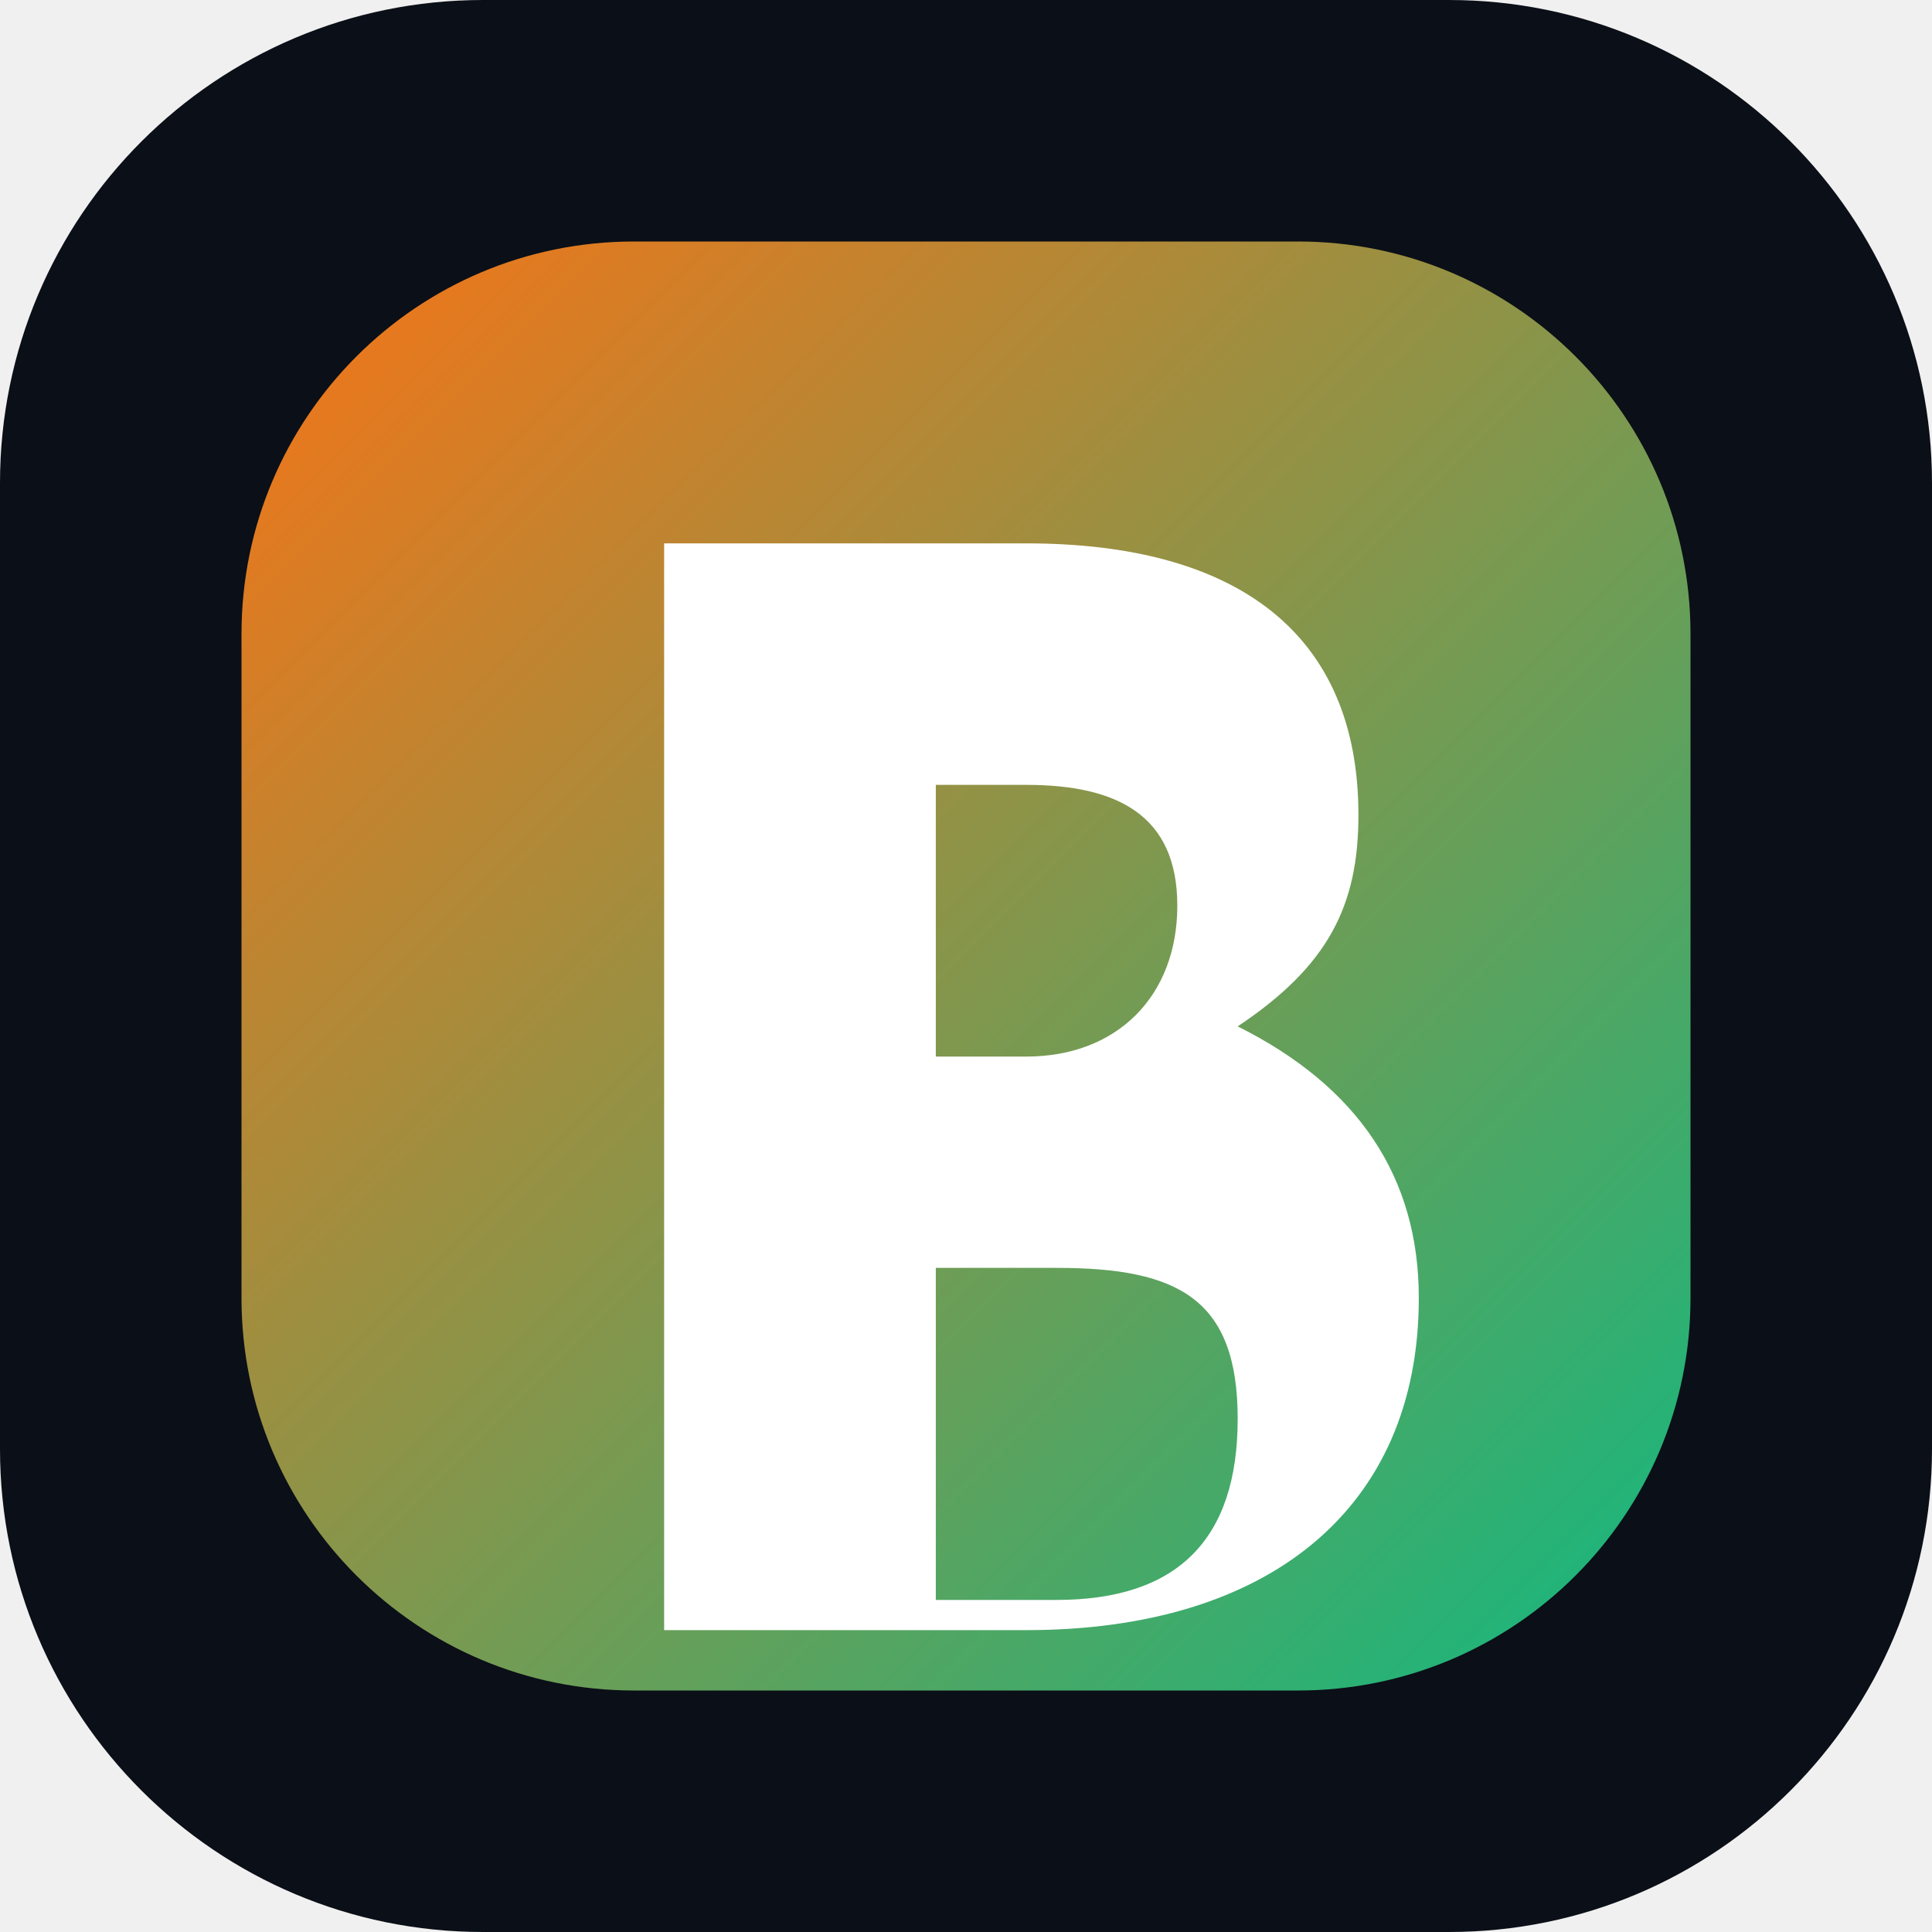
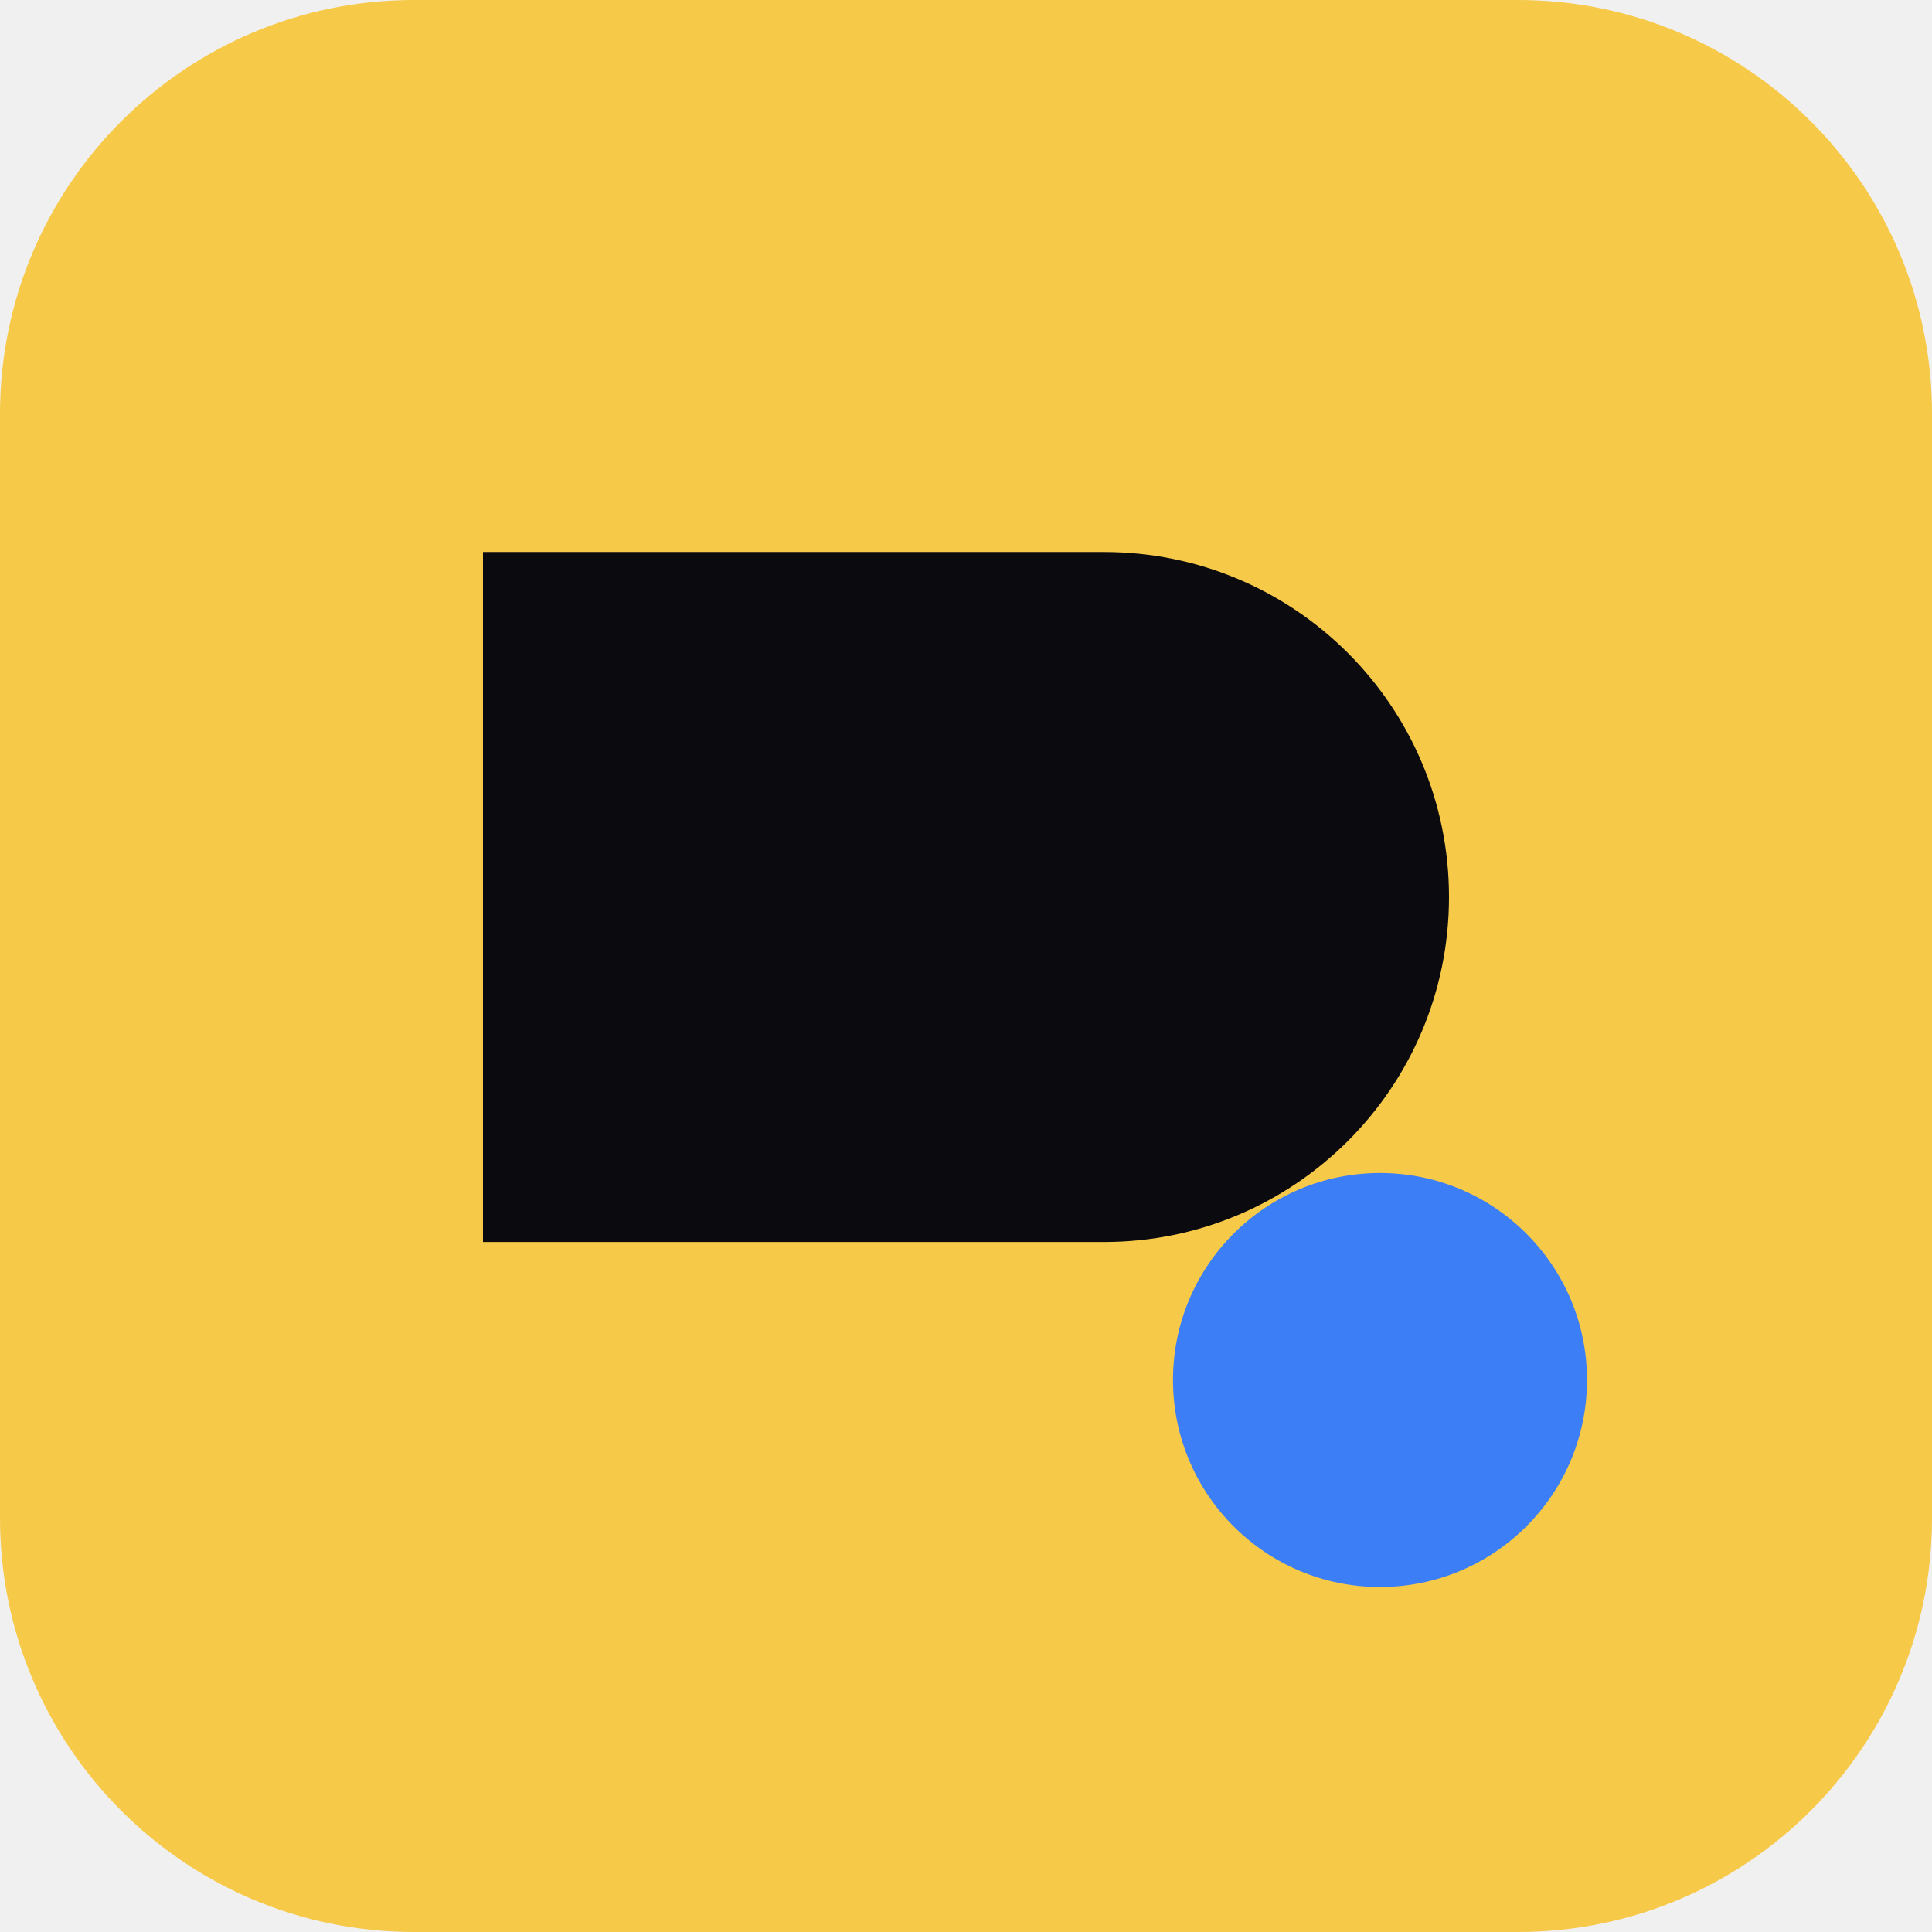
- <svg xmlns="http://www.w3.org/2000/svg" viewBox="0 0 64 64" role="img" aria-labelledby="title">
-   <defs>
-     <linearGradient id="g" x1="0" y1="0" x2="1" y2="1">
-       <stop offset="0" stop-color="#f97316" />
-       <stop offset="1" stop-color="#10b981" />
-     </linearGradient>
-   </defs>
-   <rect width="64" height="64" rx="16" fill="#0b0f17" />
-   <rect x="8" y="8" width="48" height="48" rx="13" fill="url(#g)" />
-   <path d="M22 18h12c7 0 11 3 11 9 0 3-1 5-4 7 4 2 6 5 6 9 0 7-5 11-13 11H22V18Zm9 8v9h3c3 0 5-2 5-5s-2-4-5-4h-3Zm0 16v11h4c4 0 6-2 6-6s-2-5-6-5h-4Z" fill="#fff" />
+ <svg xmlns="http://www.w3.org/2000/svg" viewBox="0 0 28 28" role="img" aria-labelledby="title">
+   <rect width="28" height="28" rx="6" fill="#F7C948" />
+   <path d="M7 8h9a5 5 0 0 1 0 10H7V8Z" fill="#0A0A0F" />
+   <circle cx="20" cy="20" r="3" fill="#3B7EF6" />
</svg>
